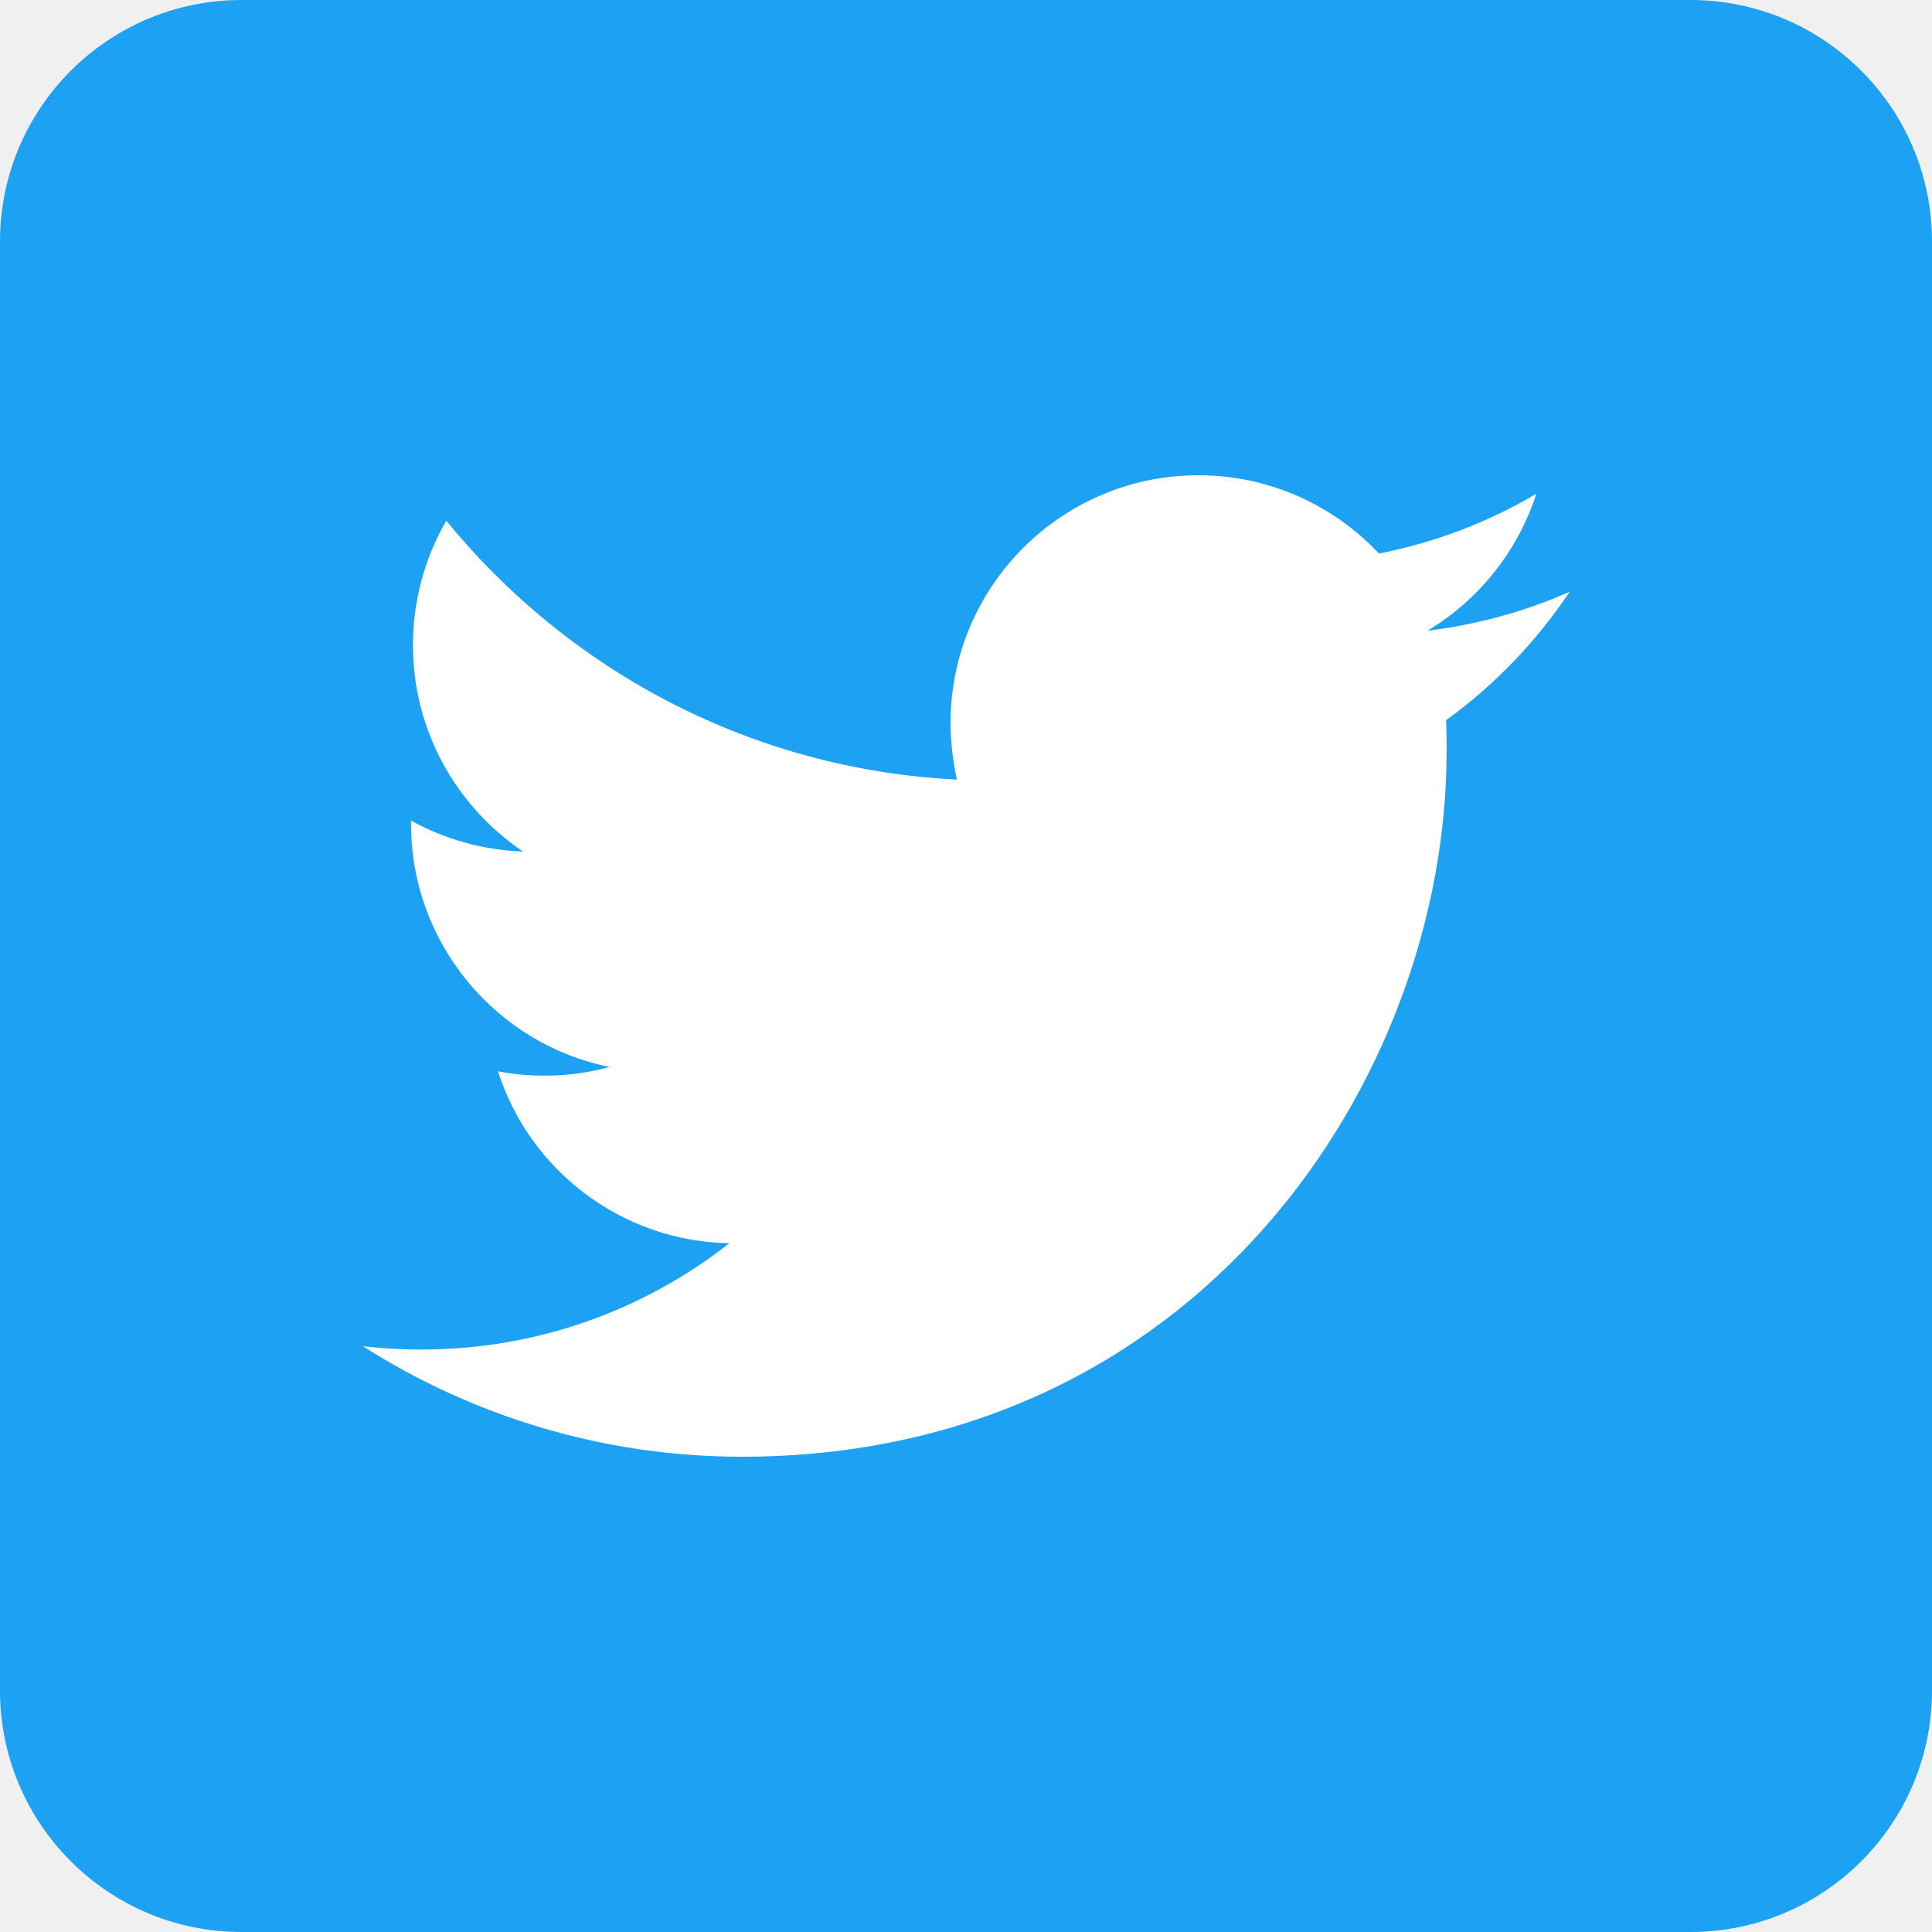
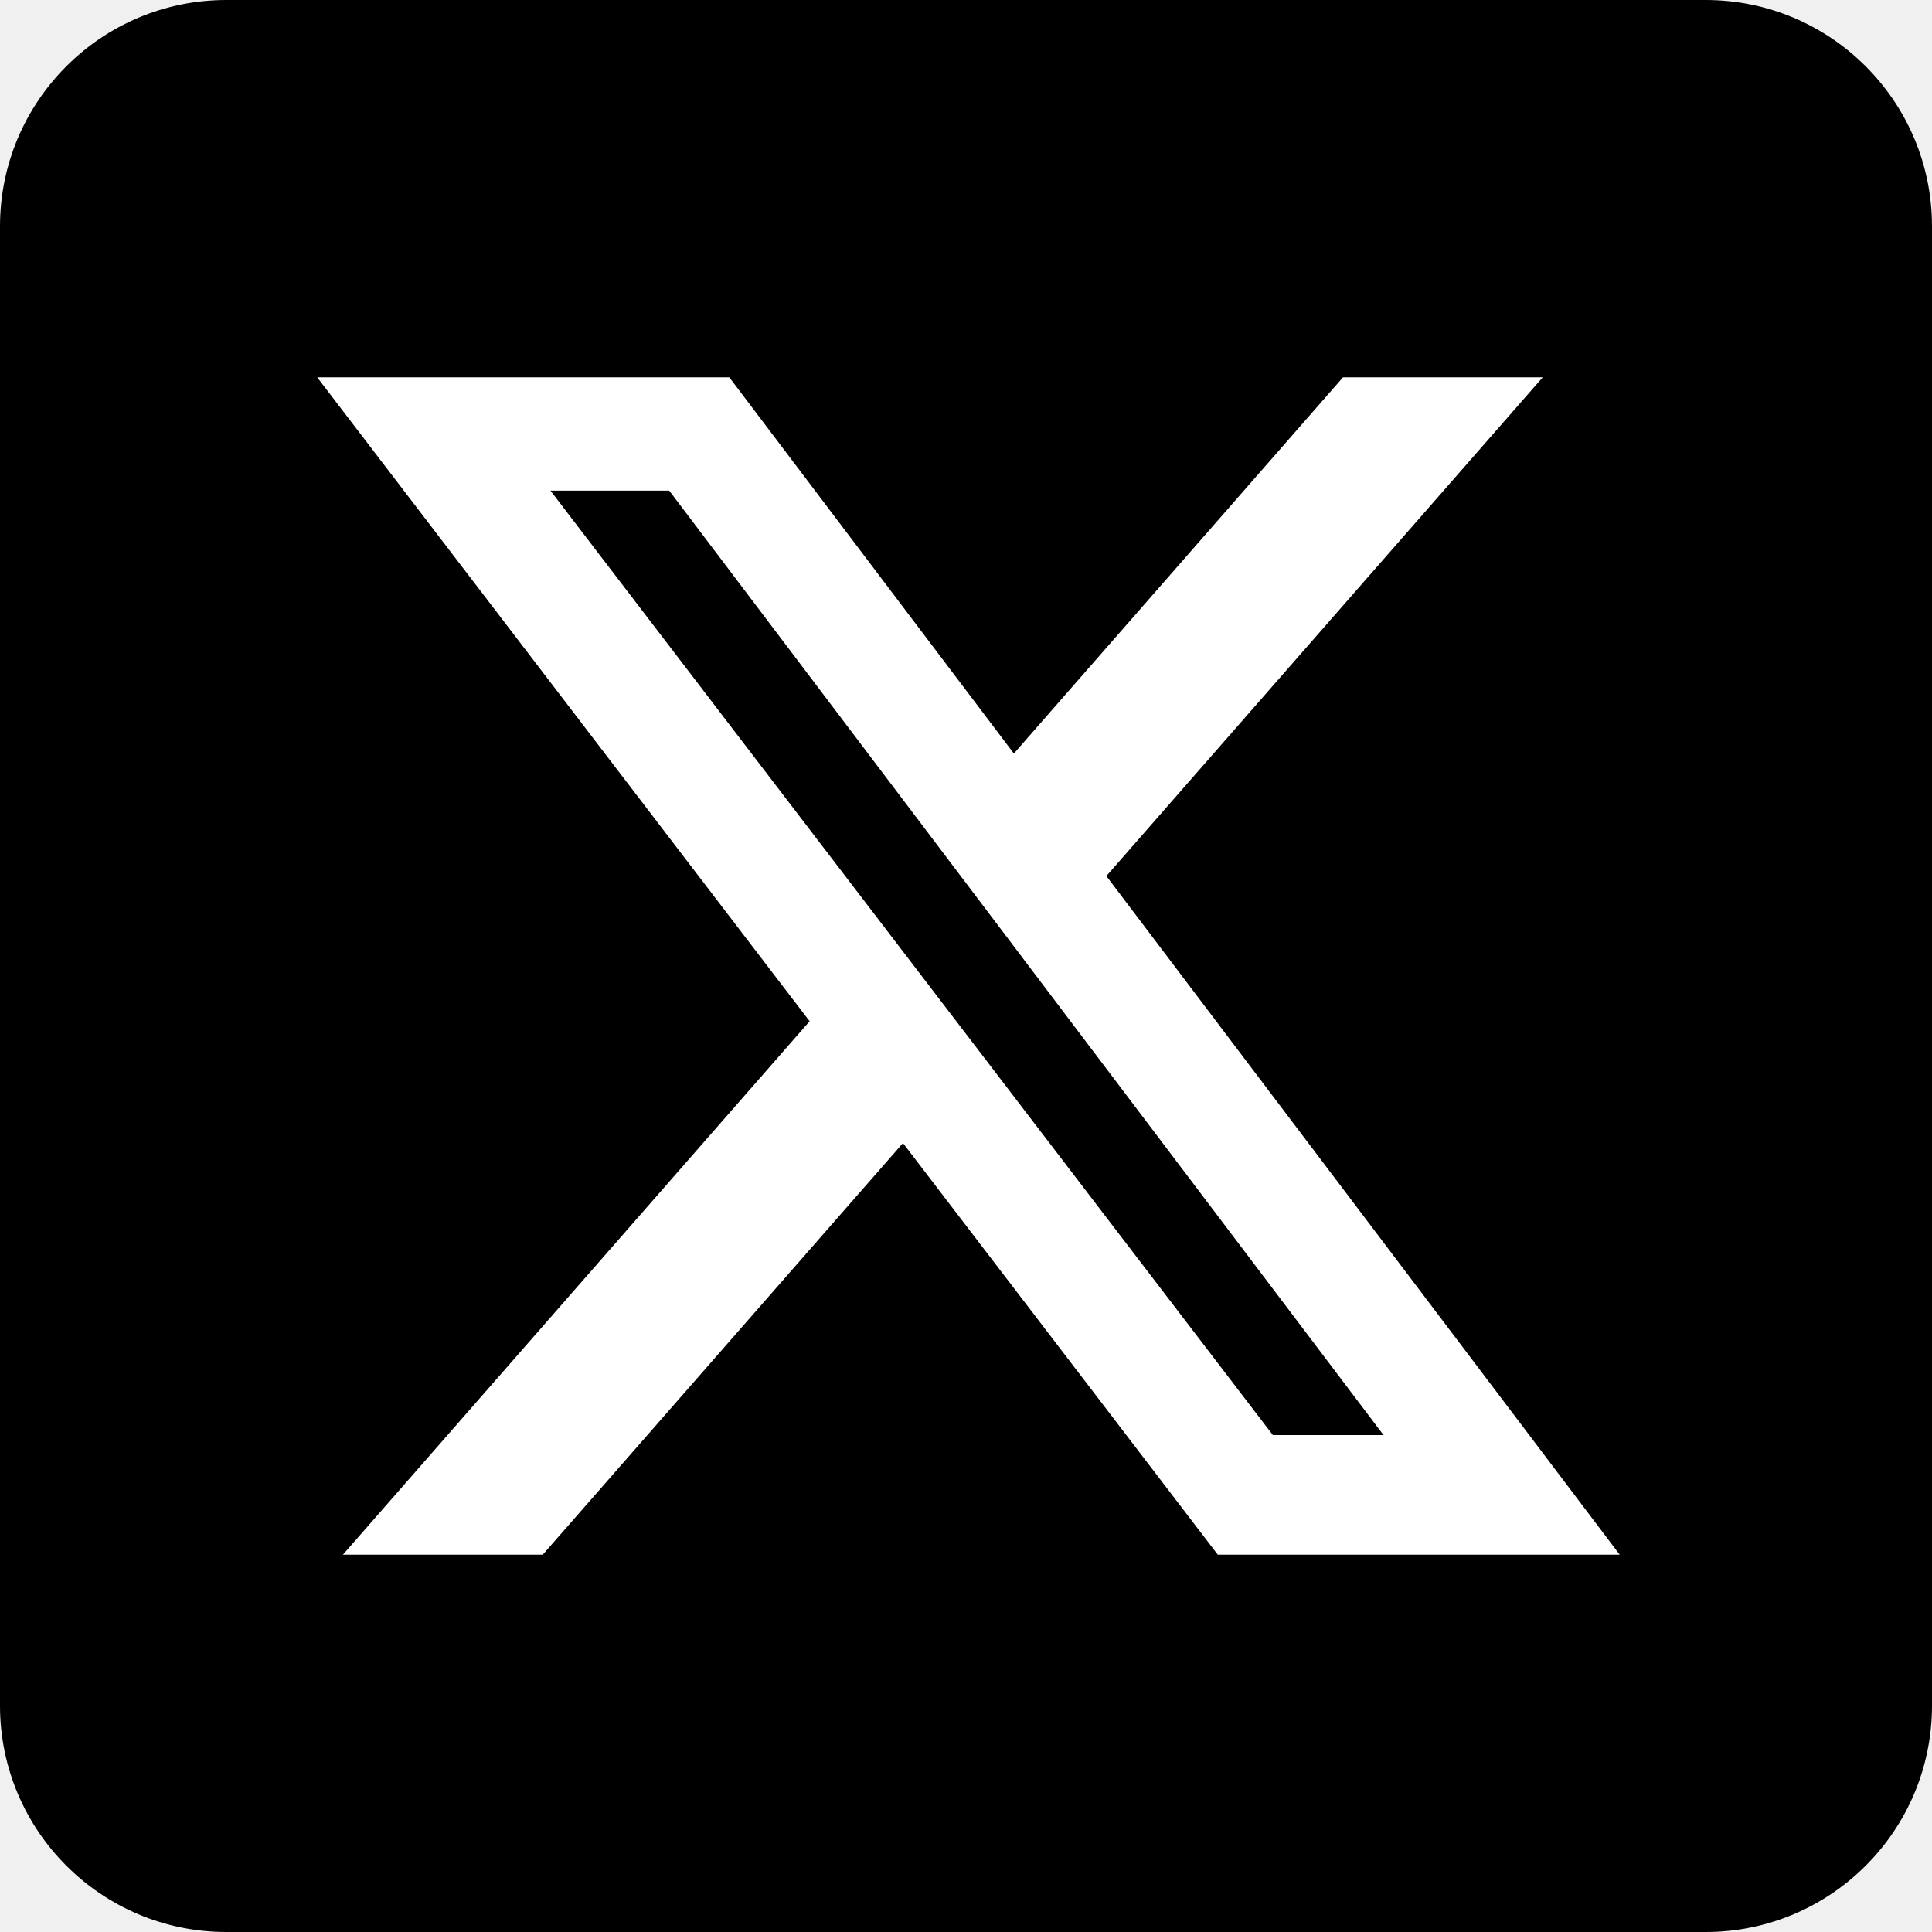
- <svg xmlns="http://www.w3.org/2000/svg" height="48" style="fill-rule:evenodd;clip-rule:evenodd;stroke-linejoin:round;stroke-miterlimit:2;" version="1.1" viewBox="0 0 512 512" width="48" xml:space="preserve">
-   <g>
-     <path d="M448,512l-384,0c-35.328,0 -64,-28.672 -64,-64l0,-384c0,-35.328 28.672,-64 64,-64l384,0c35.328,0 64,28.672 64,64l0,384c0,35.328 -28.672,64 -64,64Z" id="Dark_Blue" style="fill:#1da1f2;fill-rule:nonzero;" />
-     <path d="M196.608,386.048c120.704,0 186.752,-100.096 186.752,-186.752c0,-2.816 0,-5.632 -0.128,-8.448c12.8,-9.216 23.936,-20.864 32.768,-34.048c-11.776,5.248 -24.448,8.704 -37.76,10.368c13.568,-8.064 23.936,-20.992 28.928,-36.352c-12.672,7.552 -26.752,12.928 -41.728,15.872c-12.032,-12.8 -29.056,-20.736 -47.872,-20.736c-36.224,0 -65.664,29.44 -65.664,65.664c0,5.12 0.64,10.112 1.664,14.976c-54.528,-2.688 -102.912,-28.928 -135.296,-68.608c-5.632,9.728 -8.832,20.992 -8.832,33.024c0,22.784 11.648,42.88 29.184,54.656c-10.752,-0.384 -20.864,-3.328 -29.696,-8.192l0,0.896c0,31.744 22.656,58.368 52.608,64.384c-5.504,1.536 -11.264,2.304 -17.28,2.304c-4.224,0 -8.32,-0.384 -12.288,-1.152c8.32,26.112 32.64,45.056 61.312,45.568c-22.528,17.664 -50.816,28.16 -81.536,28.16c-5.248,0 -10.496,-0.256 -15.616,-0.896c28.928,18.432 63.488,29.312 100.48,29.312" id="Logo__x2014__FIXED" style="fill:#fff;fill-rule:nonzero;" />
+ <svg xmlns="http://www.w3.org/2000/svg" width="512" height="512" fill="none" viewBox="0 0 512 512" id="twitter">
+   <g clip-path="url(#a)">
+     <rect width="512" height="512" fill="#000" rx="60" />
+     <path fill="#fff" d="M355.904 100H408.832L293.2 232.16L429.232 412H322.72L239.296 302.928L143.84 412H90.88L214.56 270.64L84.064 100H193.28L268.688 199.696L355.904 100ZM337.328 380.32H366.656L177.344 130.016H145.872L337.328 380.32Z" />
  </g>
+   <defs>
+     <clipPath id="a">
+       <rect width="512" height="512" fill="#fff" />
+     </clipPath>
+   </defs>
</svg>
